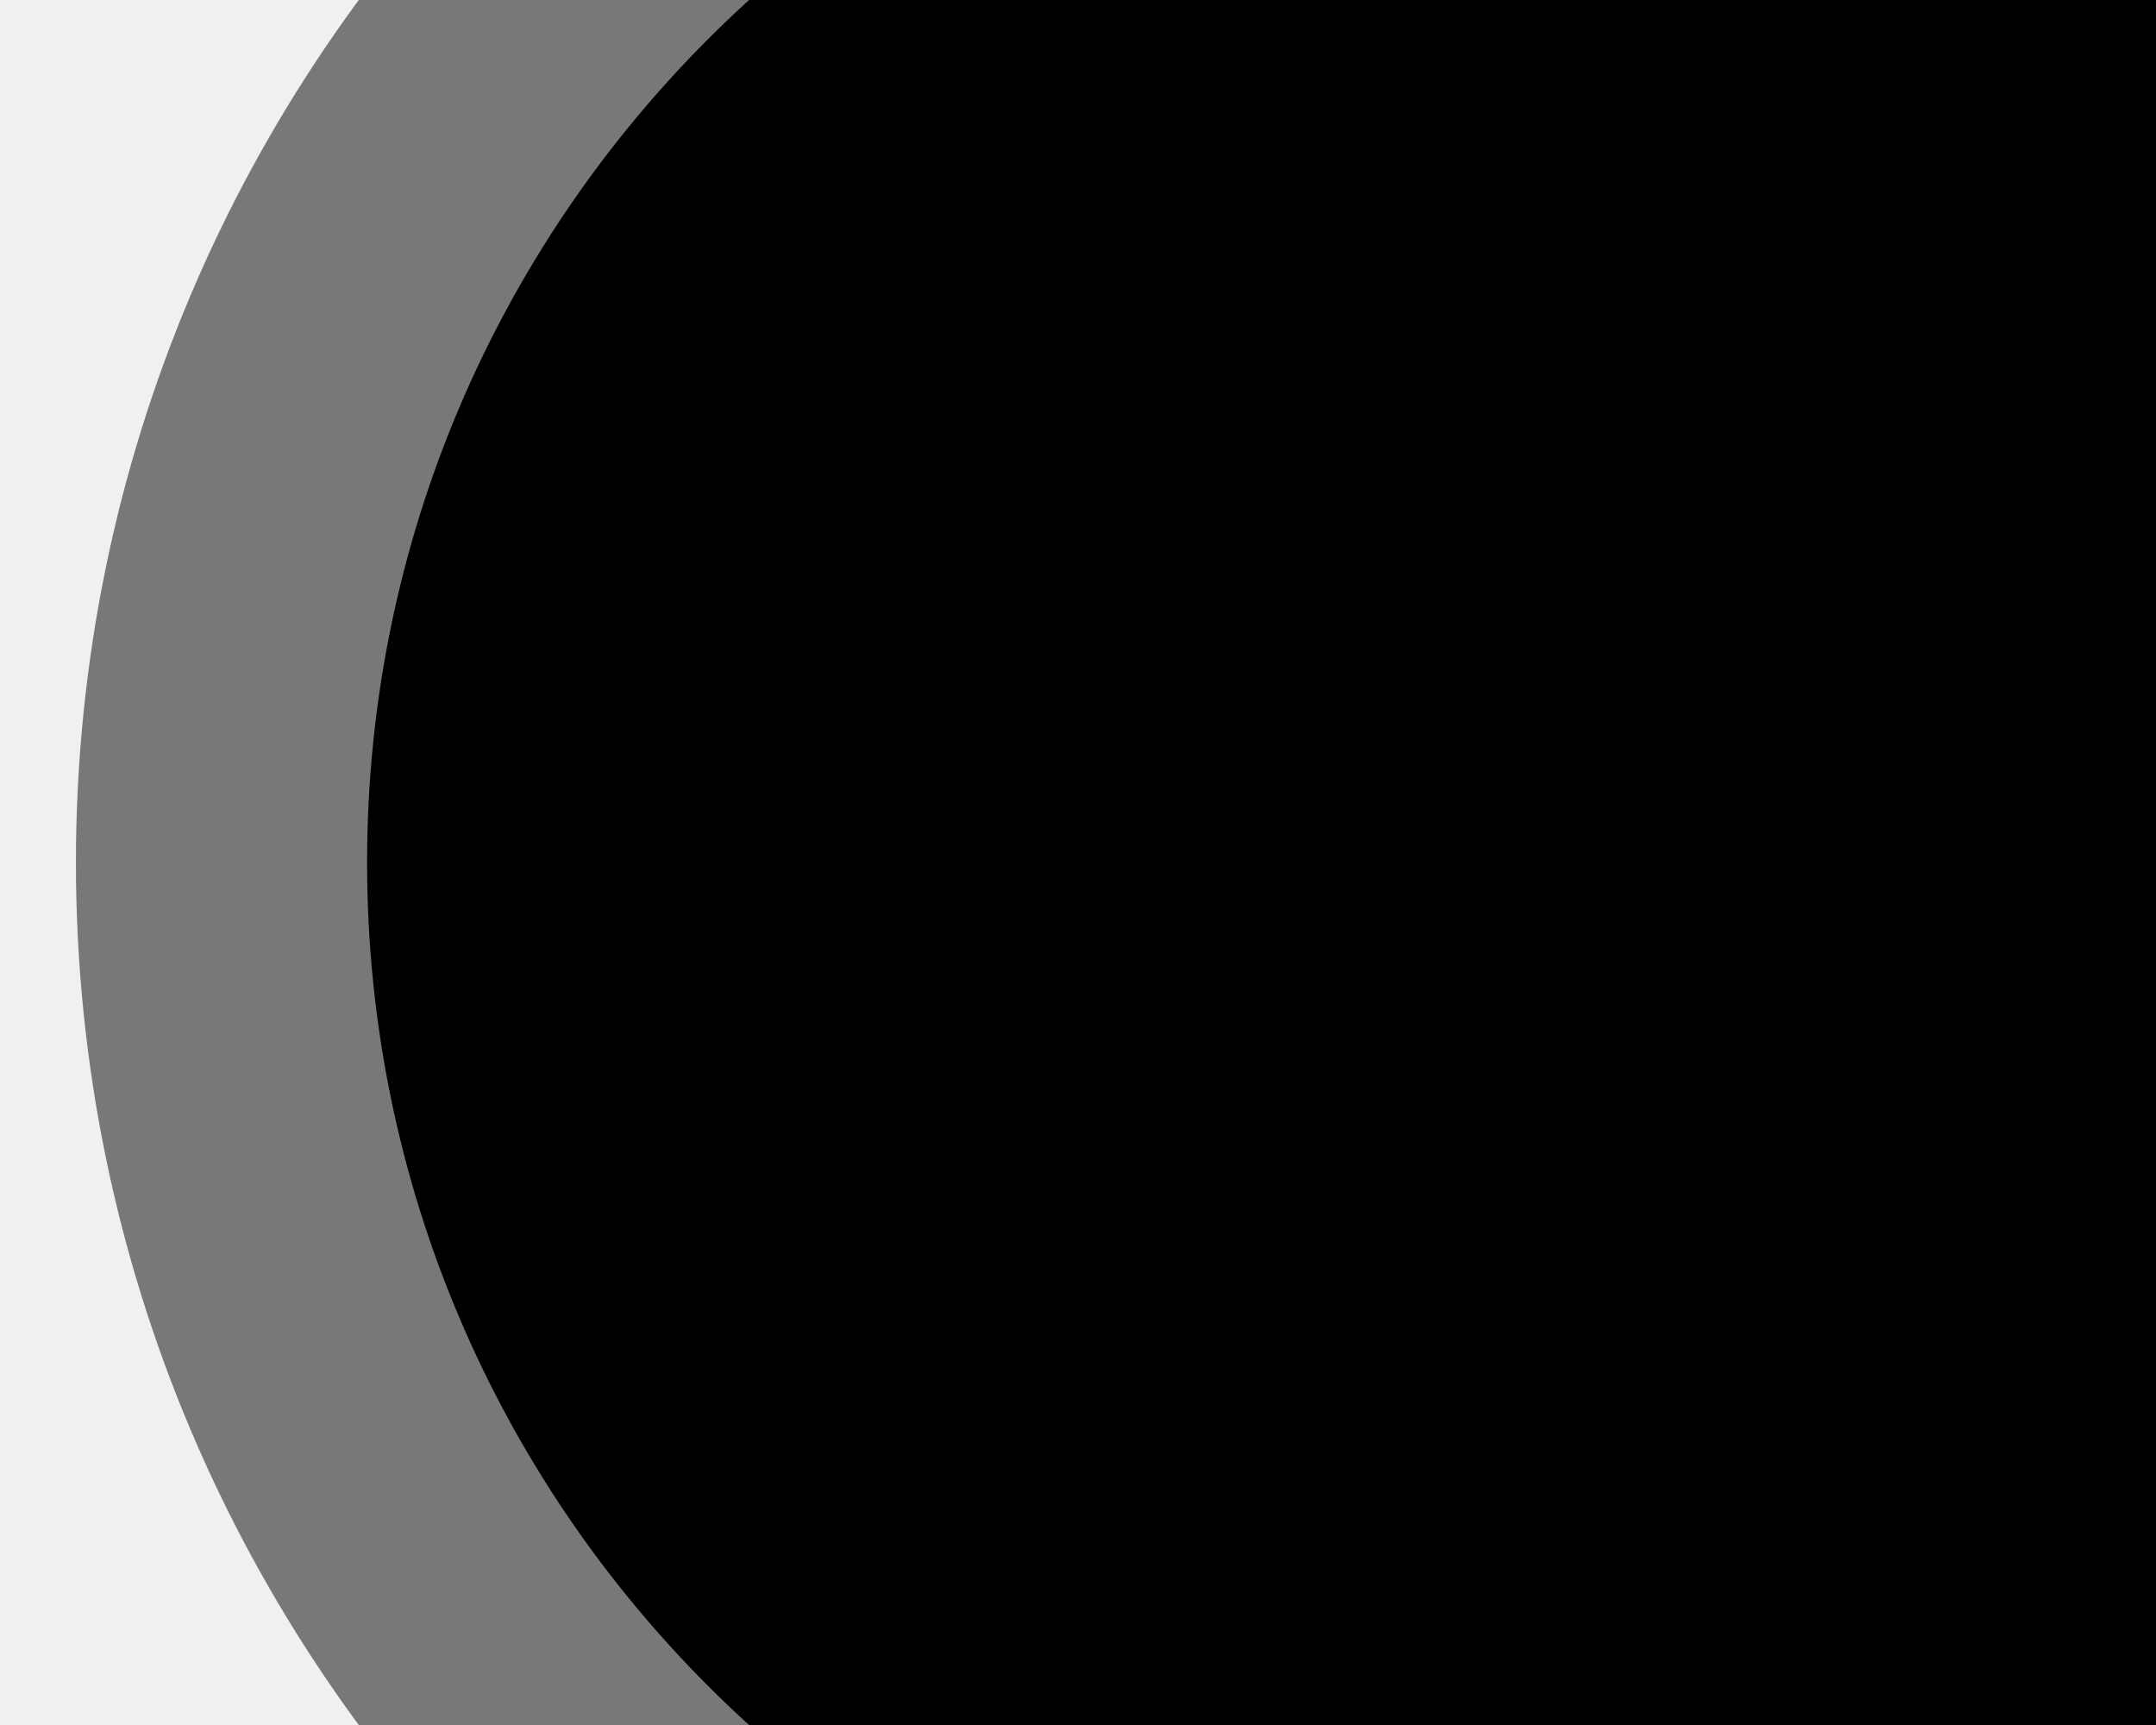
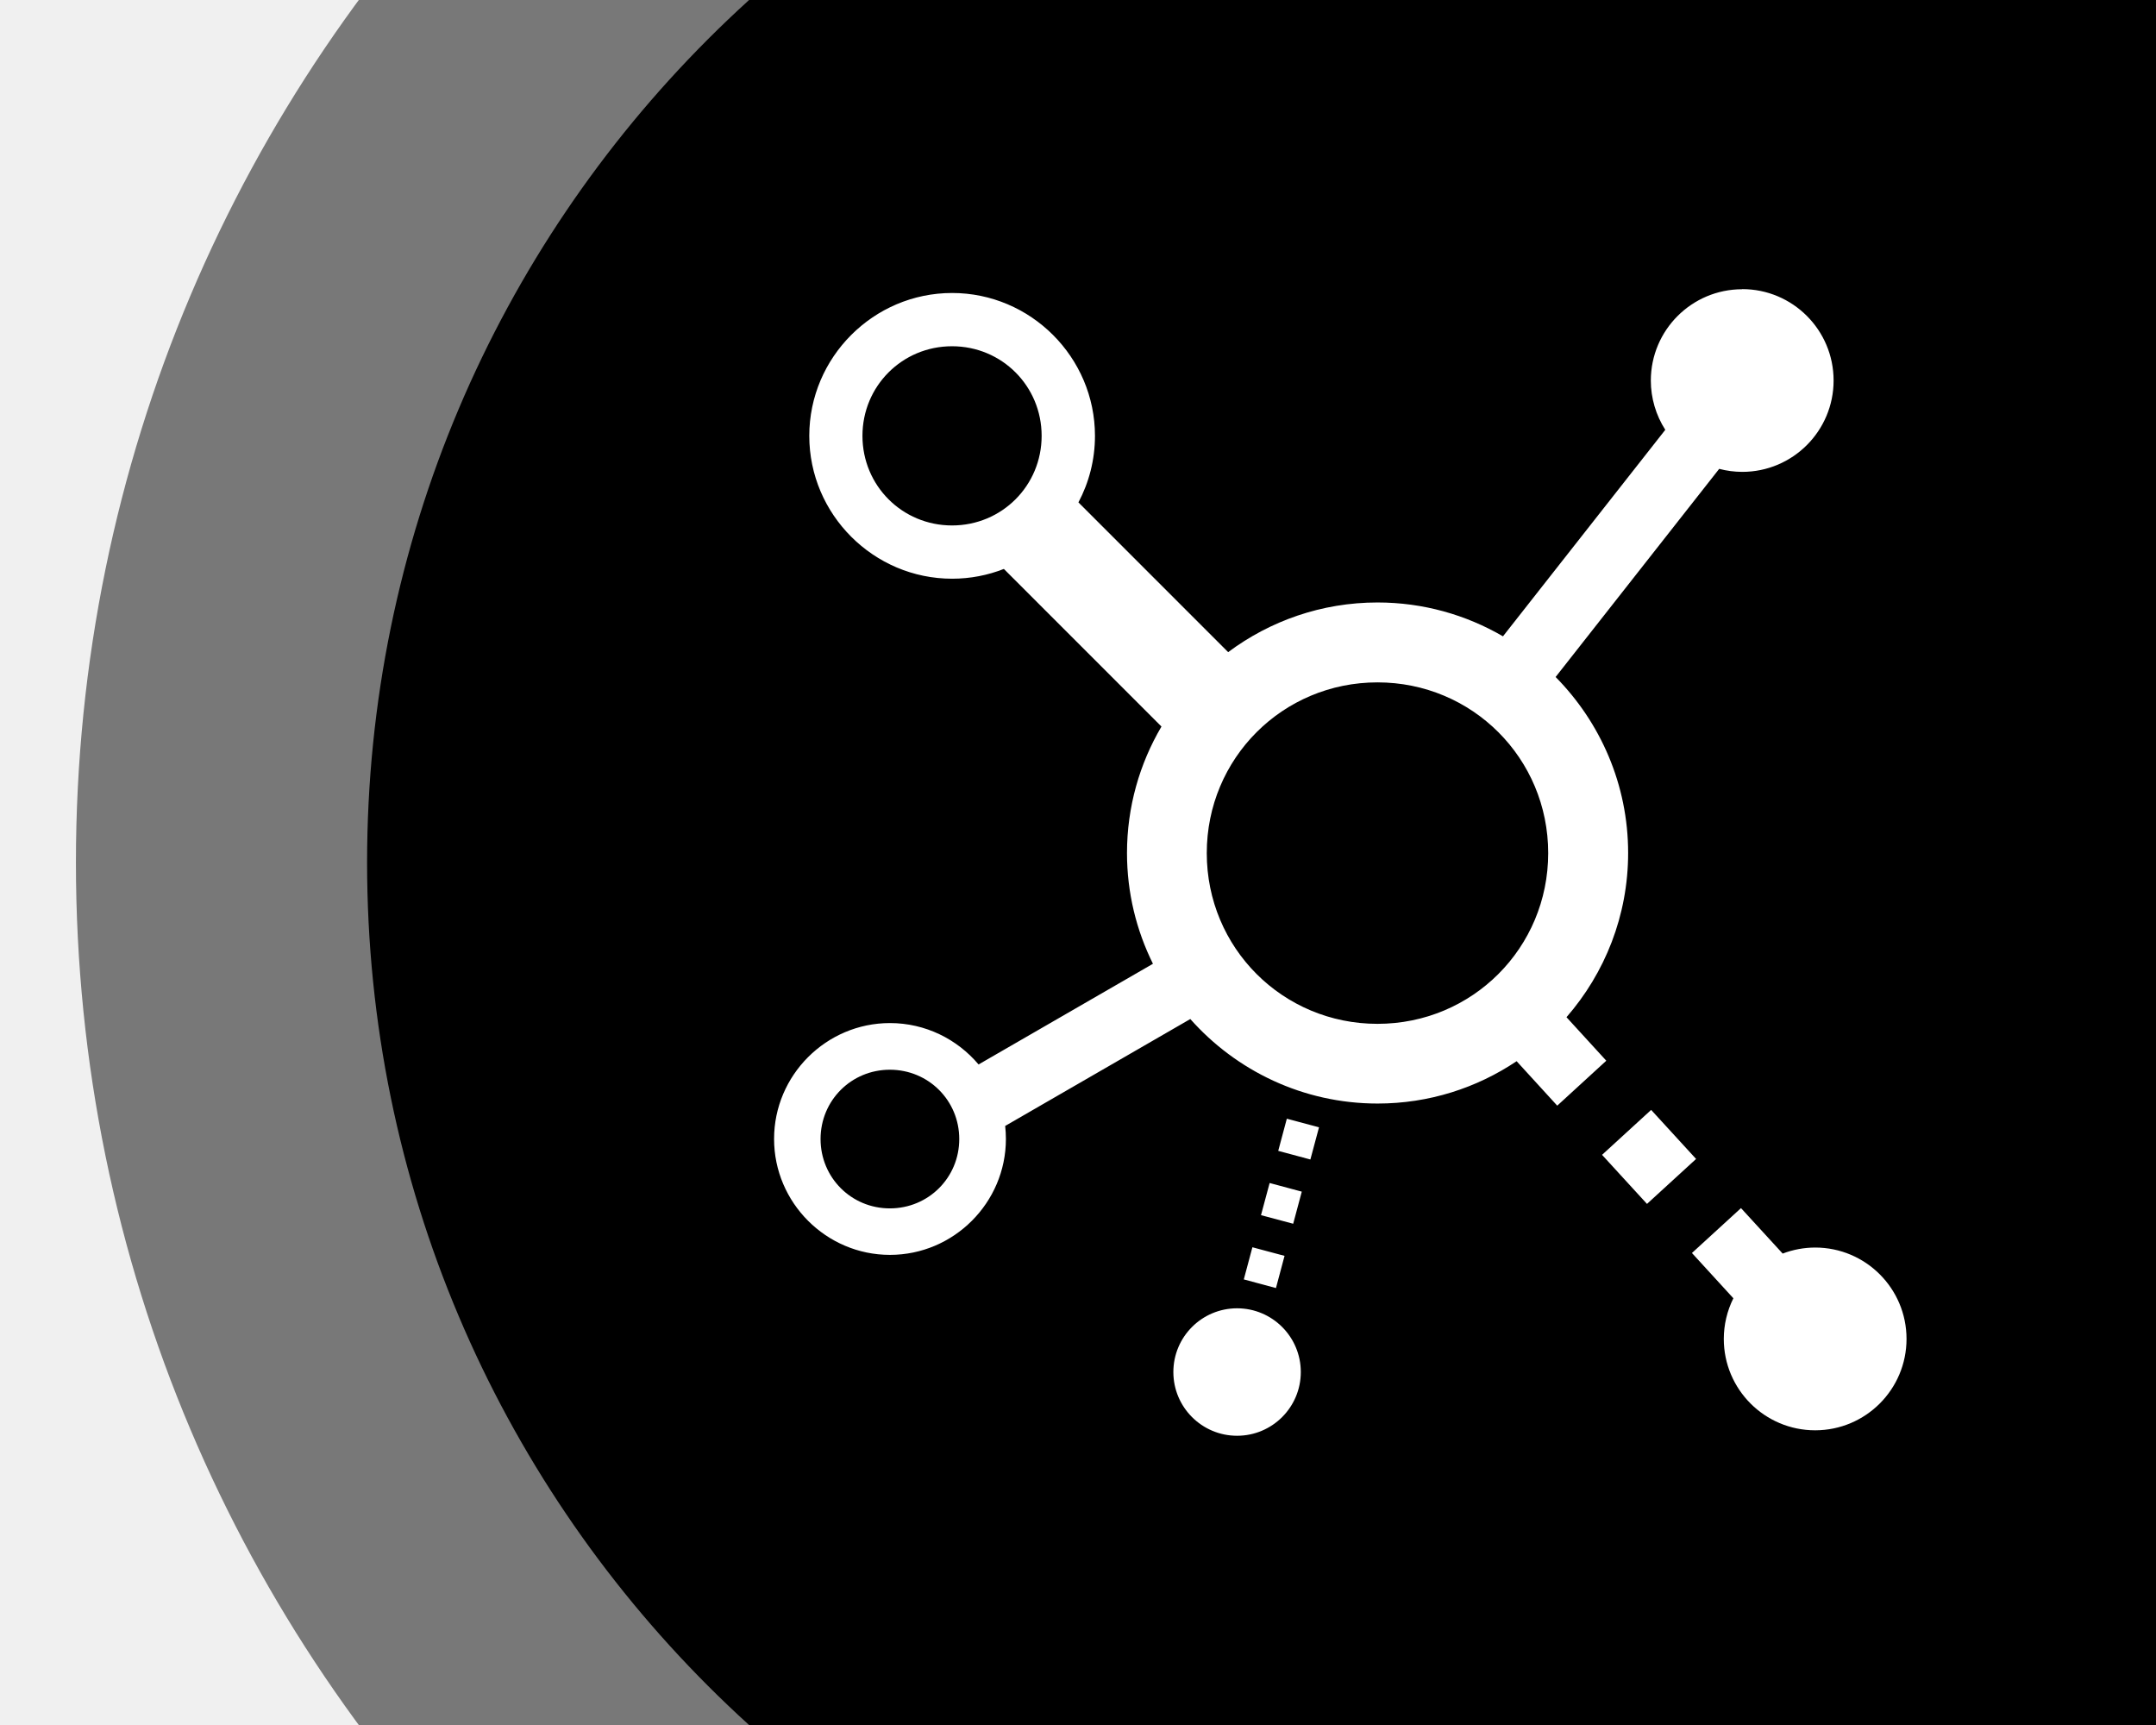
<svg xmlns="http://www.w3.org/2000/svg" width="200" height="160" viewBox="0 0 52.917 42.333" version="1.1" id="svg5">
  <defs id="defs2" />
  <g id="layer1">
    <g id="g1028" transform="translate(-10.40734,-1.512004)">
      <circle style="opacity:0.5;fill:#000000;stroke-width:12.09;stroke-linecap:round;stroke-opacity:0.389;paint-order:stroke fill markers" id="circle1006" cx="47.998" cy="22.679" r="35.727" />
      <circle style="fill:#000000;stroke-width:9.672;stroke-linecap:round;stroke-opacity:0.389;paint-order:stroke fill markers" id="path924" cx="47.998" cy="22.679" r="28.581" />
    </g>
+     <path id="path12014" style="color:#000000;fill:#ffffff;fill-opacity:1;stroke-width:0.617;stroke-linejoin:round;-inkscape-stroke:none" d="m 42.76,7.098 a 2.243,2.243 0 0 0 -2.242,2.242 2.243,2.243 0 0 0 0.355,1.208 l -3.984,5.068 c -0.907,-0.528 -1.959,-0.831 -3.079,-0.831 -1.372,0 -2.641,0.454 -3.666,1.219 l -3.675,-3.675 c 0.259,-0.488 0.406,-1.044 0.406,-1.633 0,-1.929 -1.578,-3.506 -3.506,-3.506 -1.929,0 -3.506,1.578 -3.506,3.506 0,1.929 1.578,3.506 3.506,3.506 0.447,0 0.876,-0.085 1.27,-0.24 l 3.868,3.868 c -0.537,0.912 -0.846,1.974 -0.846,3.104 0,0.974 0.23,1.897 0.637,2.718 l -4.28,2.471 c -0.523,-0.62 -1.305,-1.016 -2.175,-1.016 -1.565,0 -2.844,1.28 -2.844,2.844 0,1.565 1.28,2.845 2.844,2.845 1.565,0 2.846,-1.281 2.846,-2.845 0,-0.108 -0.006,-0.214 -0.018,-0.319 l 4.544,-2.624 c 1.128,1.271 2.772,2.074 4.597,2.074 1.26,0 2.434,-0.383 3.412,-1.039 l 0.997,1.091 1.204,-1.103 -0.977,-1.068 c 0.941,-1.081 1.513,-2.491 1.513,-4.03 0,-1.679 -0.681,-3.206 -1.78,-4.319 l 4.015,-5.108 a 2.243,2.243 0 0 0 0.565,0.074 2.243,2.243 0 0 0 2.243,-2.243 2.243,2.243 0 0 0 -2.243,-2.242 z M 23.367,8.497 c 1.222,0 2.199,0.977 2.199,2.199 0,1.222 -0.977,2.199 -2.199,2.199 -1.222,0 -2.199,-0.977 -2.199,-2.199 0,-1.222 0.977,-2.199 2.199,-2.199 z m 10.442,8.249 c 2.326,0 4.19,1.864 4.19,4.19 0,2.326 -1.864,4.19 -4.19,4.19 -2.326,0 -4.19,-1.864 -4.19,-4.19 0,-2.326 1.864,-4.19 4.19,-4.19 z m -11.968,9.506 c 0.947,0 1.703,0.755 1.703,1.701 0,0.947 -0.756,1.702 -1.703,1.702 -0.947,0 -1.701,-0.756 -1.701,-1.702 0,-0.947 0.755,-1.701 1.701,-1.701 z m 18.685,0.986 -1.205,1.103 1.103,1.204 1.205,-1.103 z m -8.942,0.216 -0.211,0.789 0.789,0.212 0.212,-0.79 z m -0.422,1.578 -0.212,0.789 0.79,0.211 0.211,-0.788 z m 11.569,0.616 -1.204,1.102 1.017,1.111 a 2.243,2.243 0 0 0 -0.235,0.997 2.243,2.243 0 0 0 2.243,2.243 2.243,2.243 0 0 0 2.242,-2.243 2.243,2.243 0 0 0 -2.242,-2.242 2.243,2.243 0 0 0 -0.798,0.148 z m -11.992,0.961 -0.211,0.789 0.789,0.212 0.211,-0.79 z m -0.376,1.498 a 1.564,1.564 0 0 0 -1.564,1.564 1.564,1.564 0 0 0 1.564,1.564 1.564,1.564 0 0 0 1.564,-1.564 1.564,1.564 0 0 0 -1.564,-1.564 z" />
  </g>
</svg>
